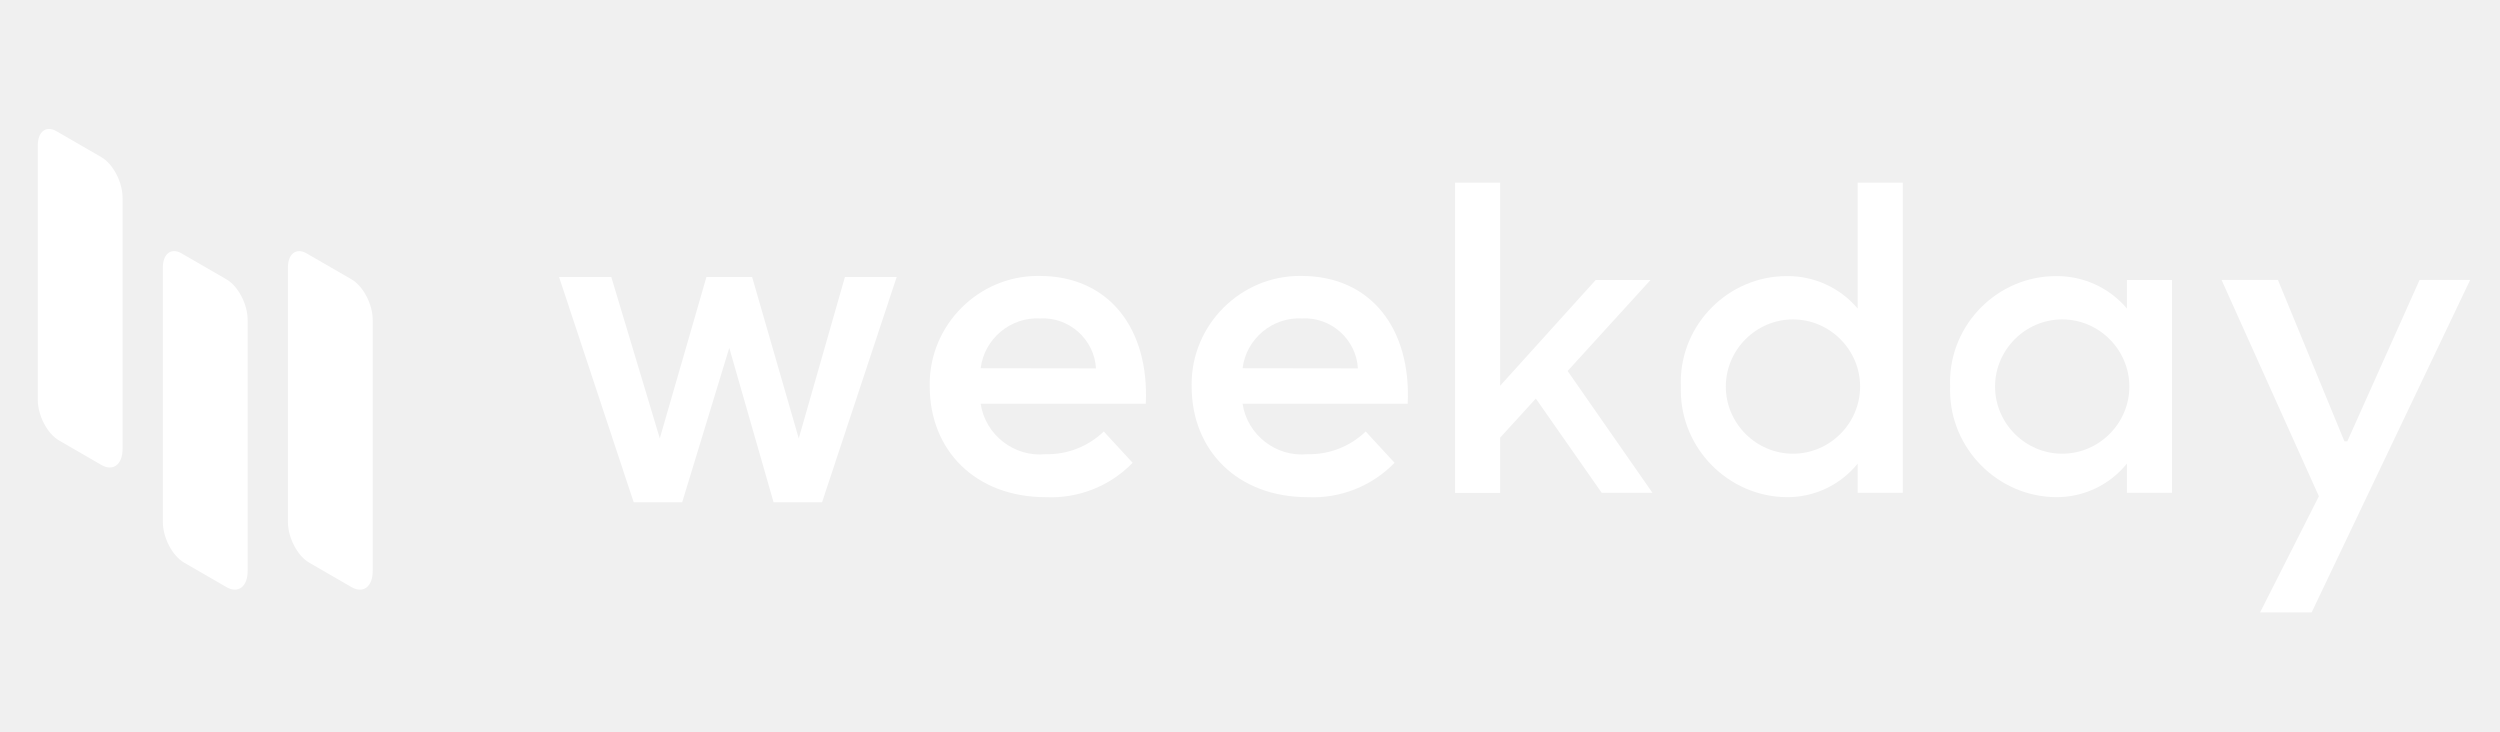
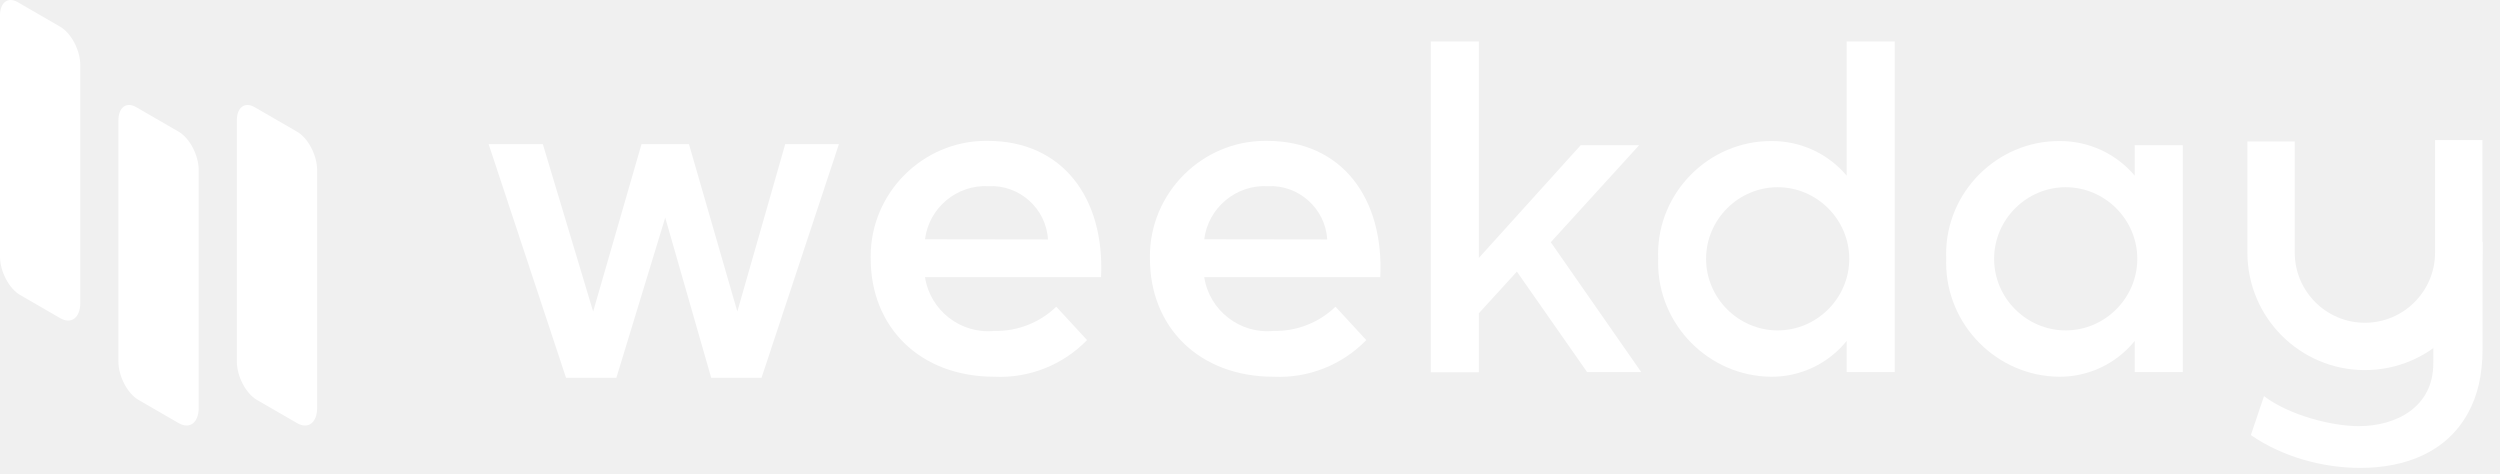
- <svg xmlns="http://www.w3.org/2000/svg" width="100%" height="100%" viewBox="0 0 311 91" version="1.1" xml:space="preserve" style="fill-rule:evenodd;clip-rule:evenodd;stroke-linejoin:round;stroke-miterlimit:2;">
-   <g id="Artboard1" transform="matrix(0.992085,0,0,1.0774,0,0)">
-     <g>
-       <g transform="matrix(60.4155,0,0,55.6315,277.116,59.1915)">
-         <path d="M0.279,-0.148L0.141,-0.483L0.024,-0.483L0.226,-0.034L0.104,0.207L0.211,0.207L0.54,-0.483L0.435,-0.483L0.285,-0.148L0.279,-0.148Z" style="fill:white;fill-rule:nonzero;" />
-       </g>
-       <g transform="matrix(2.03381,0,0,1.87276,88.3934,21.0926)">
-         <path d="M21,16.74C22.335,16.772 23.629,16.267 24.59,15.34L26.37,17.27C24.974,18.71 23.024,19.483 21.02,19.39C16.67,19.39 13.86,16.49 13.86,12.57C13.859,12.52 13.858,12.469 13.858,12.419C13.858,8.76 16.869,5.749 20.528,5.749C20.562,5.749 20.596,5.749 20.63,5.75C24.95,5.75 27.4,9.05 27.18,13.63L17,13.63C17.292,15.554 19.063,16.931 21,16.74ZM24.11,11.45C24.009,9.663 22.457,8.274 20.67,8.37C18.841,8.272 17.227,9.622 17,11.44L24.11,11.45Z" style="fill:white;fill-rule:nonzero;" />
-       </g>
-       <g transform="matrix(2.03381,0,0,1.87276,121.236,21.0926)">
-         <path d="M21,16.74C22.335,16.772 23.629,16.267 24.59,15.34L26.37,17.27C24.974,18.71 23.024,19.483 21.02,19.39C16.67,19.39 13.86,16.49 13.86,12.57C13.859,12.52 13.858,12.469 13.858,12.419C13.858,8.76 16.869,5.749 20.528,5.749C20.562,5.749 20.596,5.749 20.63,5.75C24.95,5.75 27.4,9.05 27.18,13.63L17,13.63C17.292,15.554 19.063,16.931 21,16.74ZM24.11,11.45C24.009,9.663 22.457,8.274 20.67,8.37C18.841,8.272 17.227,9.622 17,11.44L24.11,11.45Z" style="fill:white;fill-rule:nonzero;" />
-       </g>
-       <g transform="matrix(2.03381,0,0,1.87276,120.917,21.0926)">
-         <path d="M44.18,12.57C44.176,12.477 44.174,12.383 44.174,12.29C44.174,8.708 47.122,5.76 50.704,5.76C50.713,5.76 50.721,5.76 50.73,5.76C52.404,5.748 54,6.481 55.08,7.76L55.08,0L57.86,0L57.86,19.12L55.08,19.12L55.08,17.32C54.015,18.638 52.405,19.401 50.71,19.39C47.116,19.359 44.176,16.394 44.176,12.8C44.176,12.723 44.177,12.647 44.18,12.57ZM55.23,12.57C55.23,10.299 53.361,8.43 51.09,8.43C48.819,8.43 46.95,10.299 46.95,12.57C46.95,14.841 48.819,16.71 51.09,16.71C53.361,16.71 55.23,14.841 55.23,12.57Z" style="fill:white;fill-rule:nonzero;" />
-       </g>
-       <g transform="matrix(2.03381,0,0,1.87276,154.678,21.0926)">
-         <path d="M44.18,12.57C44.176,12.477 44.174,12.383 44.174,12.29C44.174,8.708 47.122,5.76 50.704,5.76C50.713,5.76 50.721,5.76 50.73,5.76C52.404,5.748 54,6.481 55.08,7.76L55.08,6L57.86,6L57.86,19.12L55.08,19.12L55.08,17.32C54.015,18.638 52.405,19.401 50.71,19.39C47.116,19.359 44.176,16.394 44.176,12.8C44.176,12.723 44.177,12.647 44.18,12.57ZM55.23,12.57C55.23,10.299 53.361,8.43 51.09,8.43C48.819,8.43 46.95,10.299 46.95,12.57C46.95,14.841 48.819,16.71 51.09,16.71C53.361,16.71 55.23,14.841 55.23,12.57Z" style="fill:white;fill-rule:nonzero;" />
-       </g>
-       <g transform="matrix(2.03381,0,0,1.87276,1.79012,21.0926)">
-         <path d="M93.81,13.31L91.61,15.72L91.61,19.13L88.83,19.13L88.83,0L91.61,0L91.61,12.52L97.5,6L100.88,6L95.77,11.61L101,19.12L97.87,19.12L93.81,13.31Z" style="fill:white;fill-rule:nonzero;" />
-       </g>
-       <g transform="matrix(58.471,0,0,53.8409,68.3495,57.9919)">
-         <path d="M0.346,-0.483L0.246,-0.137L0.142,-0.483L0.03,-0.483L0.19,-0L0.294,-0L0.395,-0.331L0.49,-0L0.594,-0L0.754,-0.483L0.643,-0.483L0.544,-0.137L0.444,-0.483L0.346,-0.483Z" style="fill:white;fill-rule:nonzero;" />
-       </g>
-       <g transform="matrix(0.399152,0.2125,-6.7644e-17,1.33424,-48.8172,-289.557)">
-         <path d="M160.809,208.518C160.809,207.167 157.825,206.071 154.15,206.071L140.034,206.071C136.8,206.071 134.174,207.036 134.174,208.224L134.174,230.257C134.174,231.608 137.158,232.705 140.833,232.705L154.15,232.705C157.825,232.705 160.809,231.608 160.809,230.257L160.809,208.518Z" style="fill:white;" />
-       </g>
-       <g transform="matrix(0.399152,0.2125,-6.7644e-17,1.33424,-33.1346,-275.452)">
-         <path d="M160.809,208.518C160.809,207.167 157.825,206.071 154.15,206.071L140.034,206.071C136.8,206.071 134.174,207.036 134.174,208.224L134.174,230.257C134.174,231.608 137.158,232.705 140.833,232.705L154.15,232.705C157.825,232.705 160.809,231.608 160.809,230.257L160.809,208.518Z" style="fill:white;" />
-       </g>
-       <g transform="matrix(0.399152,0.2125,-6.7644e-17,1.33424,-17.4521,-275.451)">
-         <path d="M160.809,208.518C160.809,207.167 157.825,206.071 154.15,206.071L140.034,206.071C136.8,206.071 134.174,207.036 134.174,208.224L134.174,230.257C134.174,231.608 137.158,232.705 140.833,232.705L154.15,232.705C157.825,232.705 160.809,231.608 160.809,230.257L160.809,208.518Z" style="fill:white;" />
+ <svg xmlns="http://www.w3.org/2000/svg" width="100%" height="100%" viewBox="0 0 317 60" version="1.1" xml:space="preserve" style="fill-rule:evenodd;clip-rule:evenodd;stroke-linecap:square;stroke-linejoin:round;stroke-miterlimit:1.5;">
+   <g transform="matrix(1,0,0,1,-673.276,-626.663)">
+     <g transform="matrix(1.5,0,0,1.5,0,0)">
+       <g transform="matrix(1,0,0,1,60.1915,42.612)">
+         <g transform="matrix(0.254799,0.147315,-4.31806e-17,0.924959,354.471,164.107)">
+           <path d="M160.809,208.518C160.809,207.167 157.825,206.071 154.15,206.071L140.034,206.071C136.8,206.071 134.174,207.036 134.174,208.224L134.174,230.257C134.174,231.608 137.158,232.705 140.833,232.705L154.15,232.705C157.825,232.705 160.809,231.608 160.809,230.257L160.809,208.518Z" style="fill:white;" />
+         </g>
+         <g transform="matrix(0.254799,0.147315,-4.31806e-17,0.924959,364.482,172.979)">
+           <path d="M160.809,208.518C160.809,207.167 157.825,206.071 154.15,206.071L140.034,206.071C136.8,206.071 134.174,207.036 134.174,208.224L134.174,230.257C134.174,231.608 137.158,232.705 140.833,232.705L154.15,232.705C157.825,232.705 160.809,231.608 160.809,230.257L160.809,208.518Z" style="fill:white;" />
+         </g>
+         <g transform="matrix(0.254799,0.147315,-4.31806e-17,0.924959,374.493,172.98)">
+           <path d="M160.809,208.518C160.809,207.167 157.825,206.071 154.15,206.071L140.034,206.071C136.8,206.071 134.174,207.036 134.174,208.224L134.174,230.257C134.174,231.608 137.158,232.705 140.833,232.705L154.15,232.705C157.825,232.705 160.809,231.608 160.809,230.257L160.809,208.518Z" style="fill:white;" />
+         </g>
+         <g transform="matrix(1.46176,0,0,1.46176,442.004,378.667)">
+           <path d="M21,16.74C22.335,16.772 23.629,16.267 24.59,15.34L26.37,17.27C24.974,18.71 23.024,19.483 21.02,19.39C16.67,19.39 13.86,16.49 13.86,12.57C13.859,12.52 13.858,12.469 13.858,12.419C13.858,8.76 16.869,5.749 20.528,5.749C20.562,5.749 20.596,5.749 20.63,5.75C24.95,5.75 27.4,9.05 27.18,13.63L17,13.63C17.292,15.554 19.063,16.931 21,16.74ZM24.11,11.45C24.009,9.663 22.457,8.274 20.67,8.37C18.841,8.272 17.227,9.622 17,11.44L24.11,11.45Z" style="fill:white;fill-rule:nonzero;" />
+         </g>
+         <g transform="matrix(1.46176,0,0,1.46176,465.608,378.667)">
+           <path d="M21,16.74C22.335,16.772 23.629,16.267 24.59,15.34L26.37,17.27C24.974,18.71 23.024,19.483 21.02,19.39C16.67,19.39 13.86,16.49 13.86,12.57C13.859,12.52 13.858,12.469 13.858,12.419C13.858,8.76 16.869,5.749 20.528,5.749C20.562,5.749 20.596,5.749 20.63,5.75C24.95,5.75 27.4,9.05 27.18,13.63L17,13.63C17.292,15.554 19.063,16.931 21,16.74ZM24.11,11.45C24.009,9.663 22.457,8.274 20.67,8.37C18.841,8.272 17.227,9.622 17,11.44L24.11,11.45Z" style="fill:white;fill-rule:nonzero;" />
+         </g>
+         <g transform="matrix(1.46176,0,0,1.46176,464.25,378.667)">
+           <path d="M44.18,12.57C44.176,12.477 44.174,12.383 44.174,12.29C44.174,8.708 47.122,5.76 50.704,5.76C50.713,5.76 50.721,5.76 50.73,5.76C52.404,5.748 54,6.481 55.08,7.76L55.08,0L57.86,0L57.86,19.12L55.08,19.12L55.08,17.32C54.015,18.638 52.405,19.401 50.71,19.39C47.116,19.359 44.176,16.394 44.176,12.8C44.176,12.723 44.177,12.647 44.18,12.57ZM55.23,12.57C55.23,10.299 53.361,8.43 51.09,8.43C48.819,8.43 46.95,10.299 46.95,12.57C46.95,14.841 48.819,16.71 51.09,16.71C53.361,16.71 55.23,14.841 55.23,12.57Z" style="fill:white;fill-rule:nonzero;" />
+         </g>
+         <g transform="matrix(1.46176,0,0,1.46176,488.599,378.667)">
+           <path d="M44.18,12.57C44.176,12.477 44.174,12.383 44.174,12.29C44.174,8.708 47.122,5.76 50.704,5.76C50.713,5.76 50.721,5.76 50.73,5.76C52.404,5.748 54,6.481 55.08,7.76L55.08,6L57.86,6L57.86,19.12L55.08,19.12L55.08,17.32C54.015,18.638 52.405,19.401 50.71,19.39C47.116,19.359 44.176,16.394 44.176,12.8C44.176,12.723 44.177,12.647 44.18,12.57ZM55.23,12.57C55.23,10.299 53.361,8.43 51.09,8.43C48.819,8.43 46.95,10.299 46.95,12.57C46.95,14.841 48.819,16.71 51.09,16.71C53.361,16.71 55.23,14.841 55.23,12.57Z" style="fill:white;fill-rule:nonzero;" />
+         </g>
+         <g transform="matrix(1.46176,0,0,1.46176,379.759,378.667)">
+           <path d="M93.81,13.31L91.61,15.72L91.61,19.13L88.83,19.13L88.83,0L91.61,0L91.61,12.52L97.5,6L100.88,6L95.77,11.61L101,19.12L97.87,19.12L93.81,13.31Z" style="fill:white;fill-rule:nonzero;" />
+         </g>
+         <g transform="matrix(0.66814,0,0,0.66814,84.8553,-108.01)">
+           <path d="M765.78,743.88L765.78,755.12C765.78,761.672 760.461,766.992 753.909,766.992C747.357,766.992 742.037,761.672 742.037,755.12L742.037,744.058" style="fill:none;stroke:white;stroke-width:5.99px;" />
+         </g>
+         <g transform="matrix(39.6465,0,0,39.6465,576.236,405.756)">
+           <path d="M0.562,-0.257C0.562,-0.257 0.44,-0.104 0.457,-0.055L0.457,0.003C0.457,0.097 0.377,0.137 0.298,0.137C0.241,0.137 0.15,0.114 0.096,0.073L0.068,0.156C0.136,0.203 0.222,0.226 0.301,0.226C0.397,0.226 0.485,0.193 0.531,0.109C0.551,0.073 0.562,0.028 0.562,-0.027L0.562,-0.257Z" style="fill:white;fill-rule:nonzero;" />
+         </g>
+         <g transform="matrix(40.9032,0,0,40.9032,428.737,407.101)">
+           <path d="M0.346,-0.483L0.246,-0.137L0.142,-0.483L0.03,-0.483L0.19,-0L0.294,-0L0.395,-0.331L0.49,-0L0.594,-0L0.754,-0.483L0.643,-0.483L0.544,-0.137L0.444,-0.483L0.346,-0.483Z" style="fill:white;fill-rule:nonzero;" />
+         </g>
      </g>
    </g>
  </g>
</svg>
